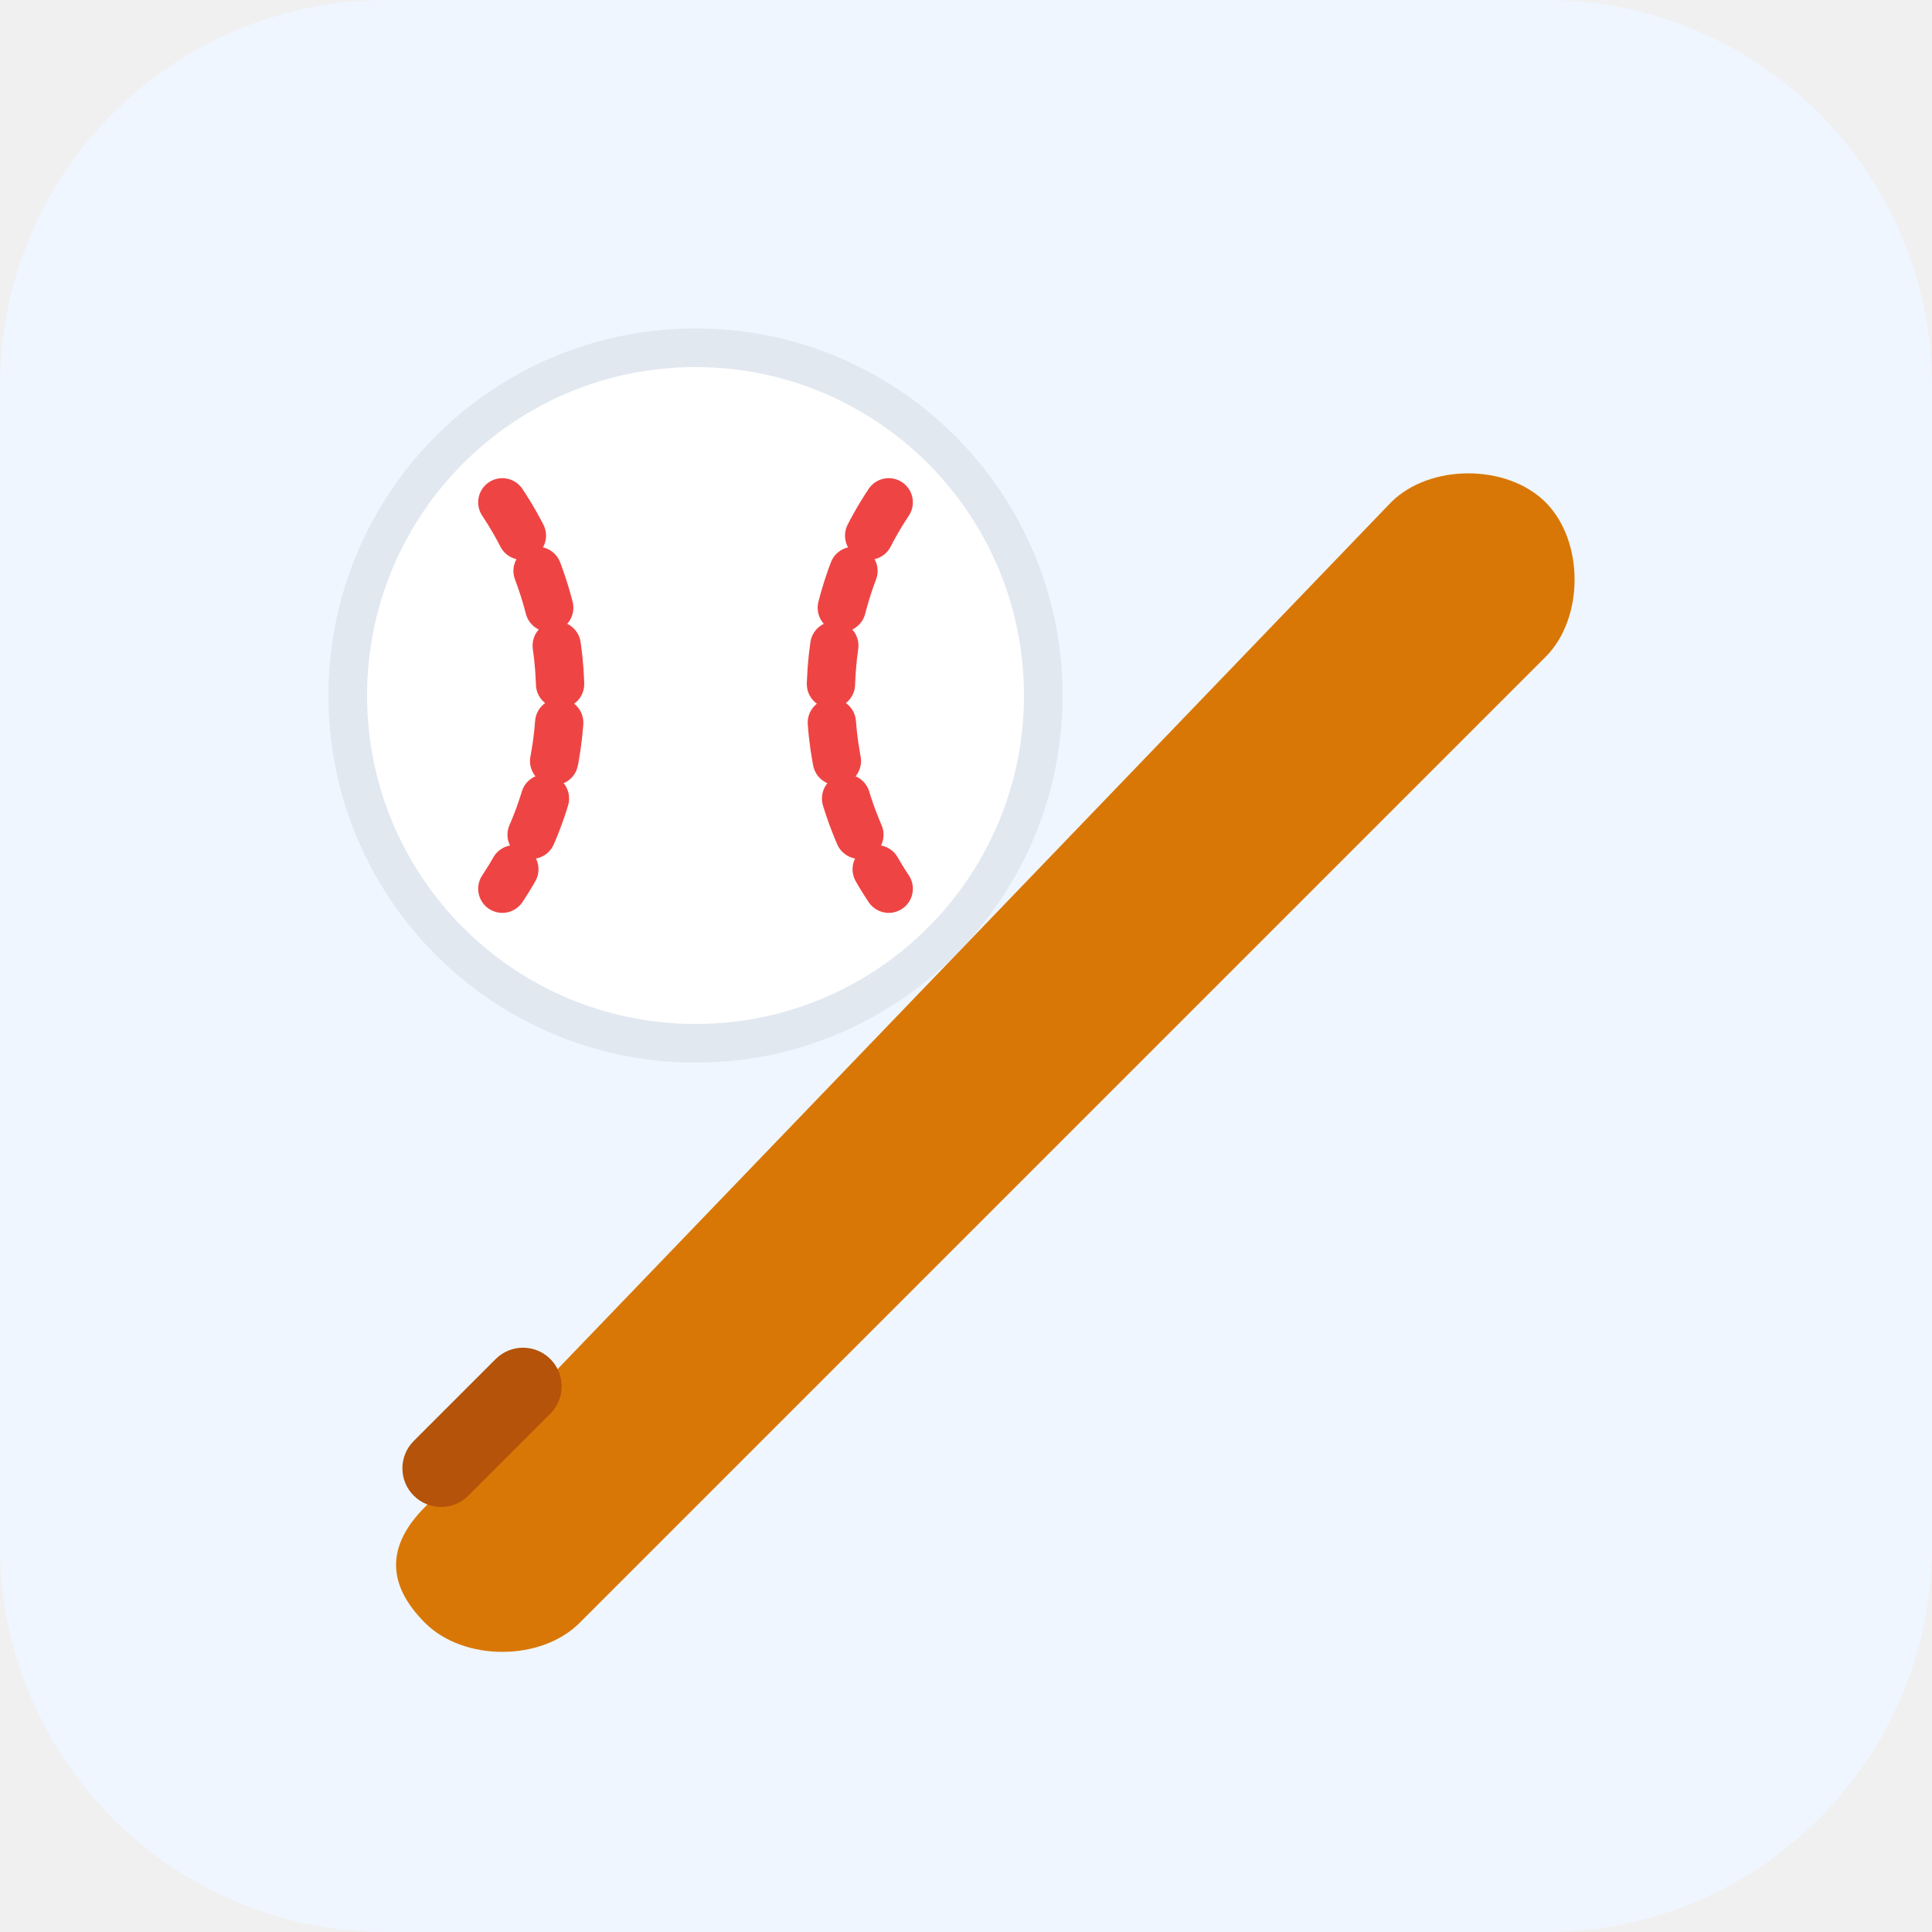
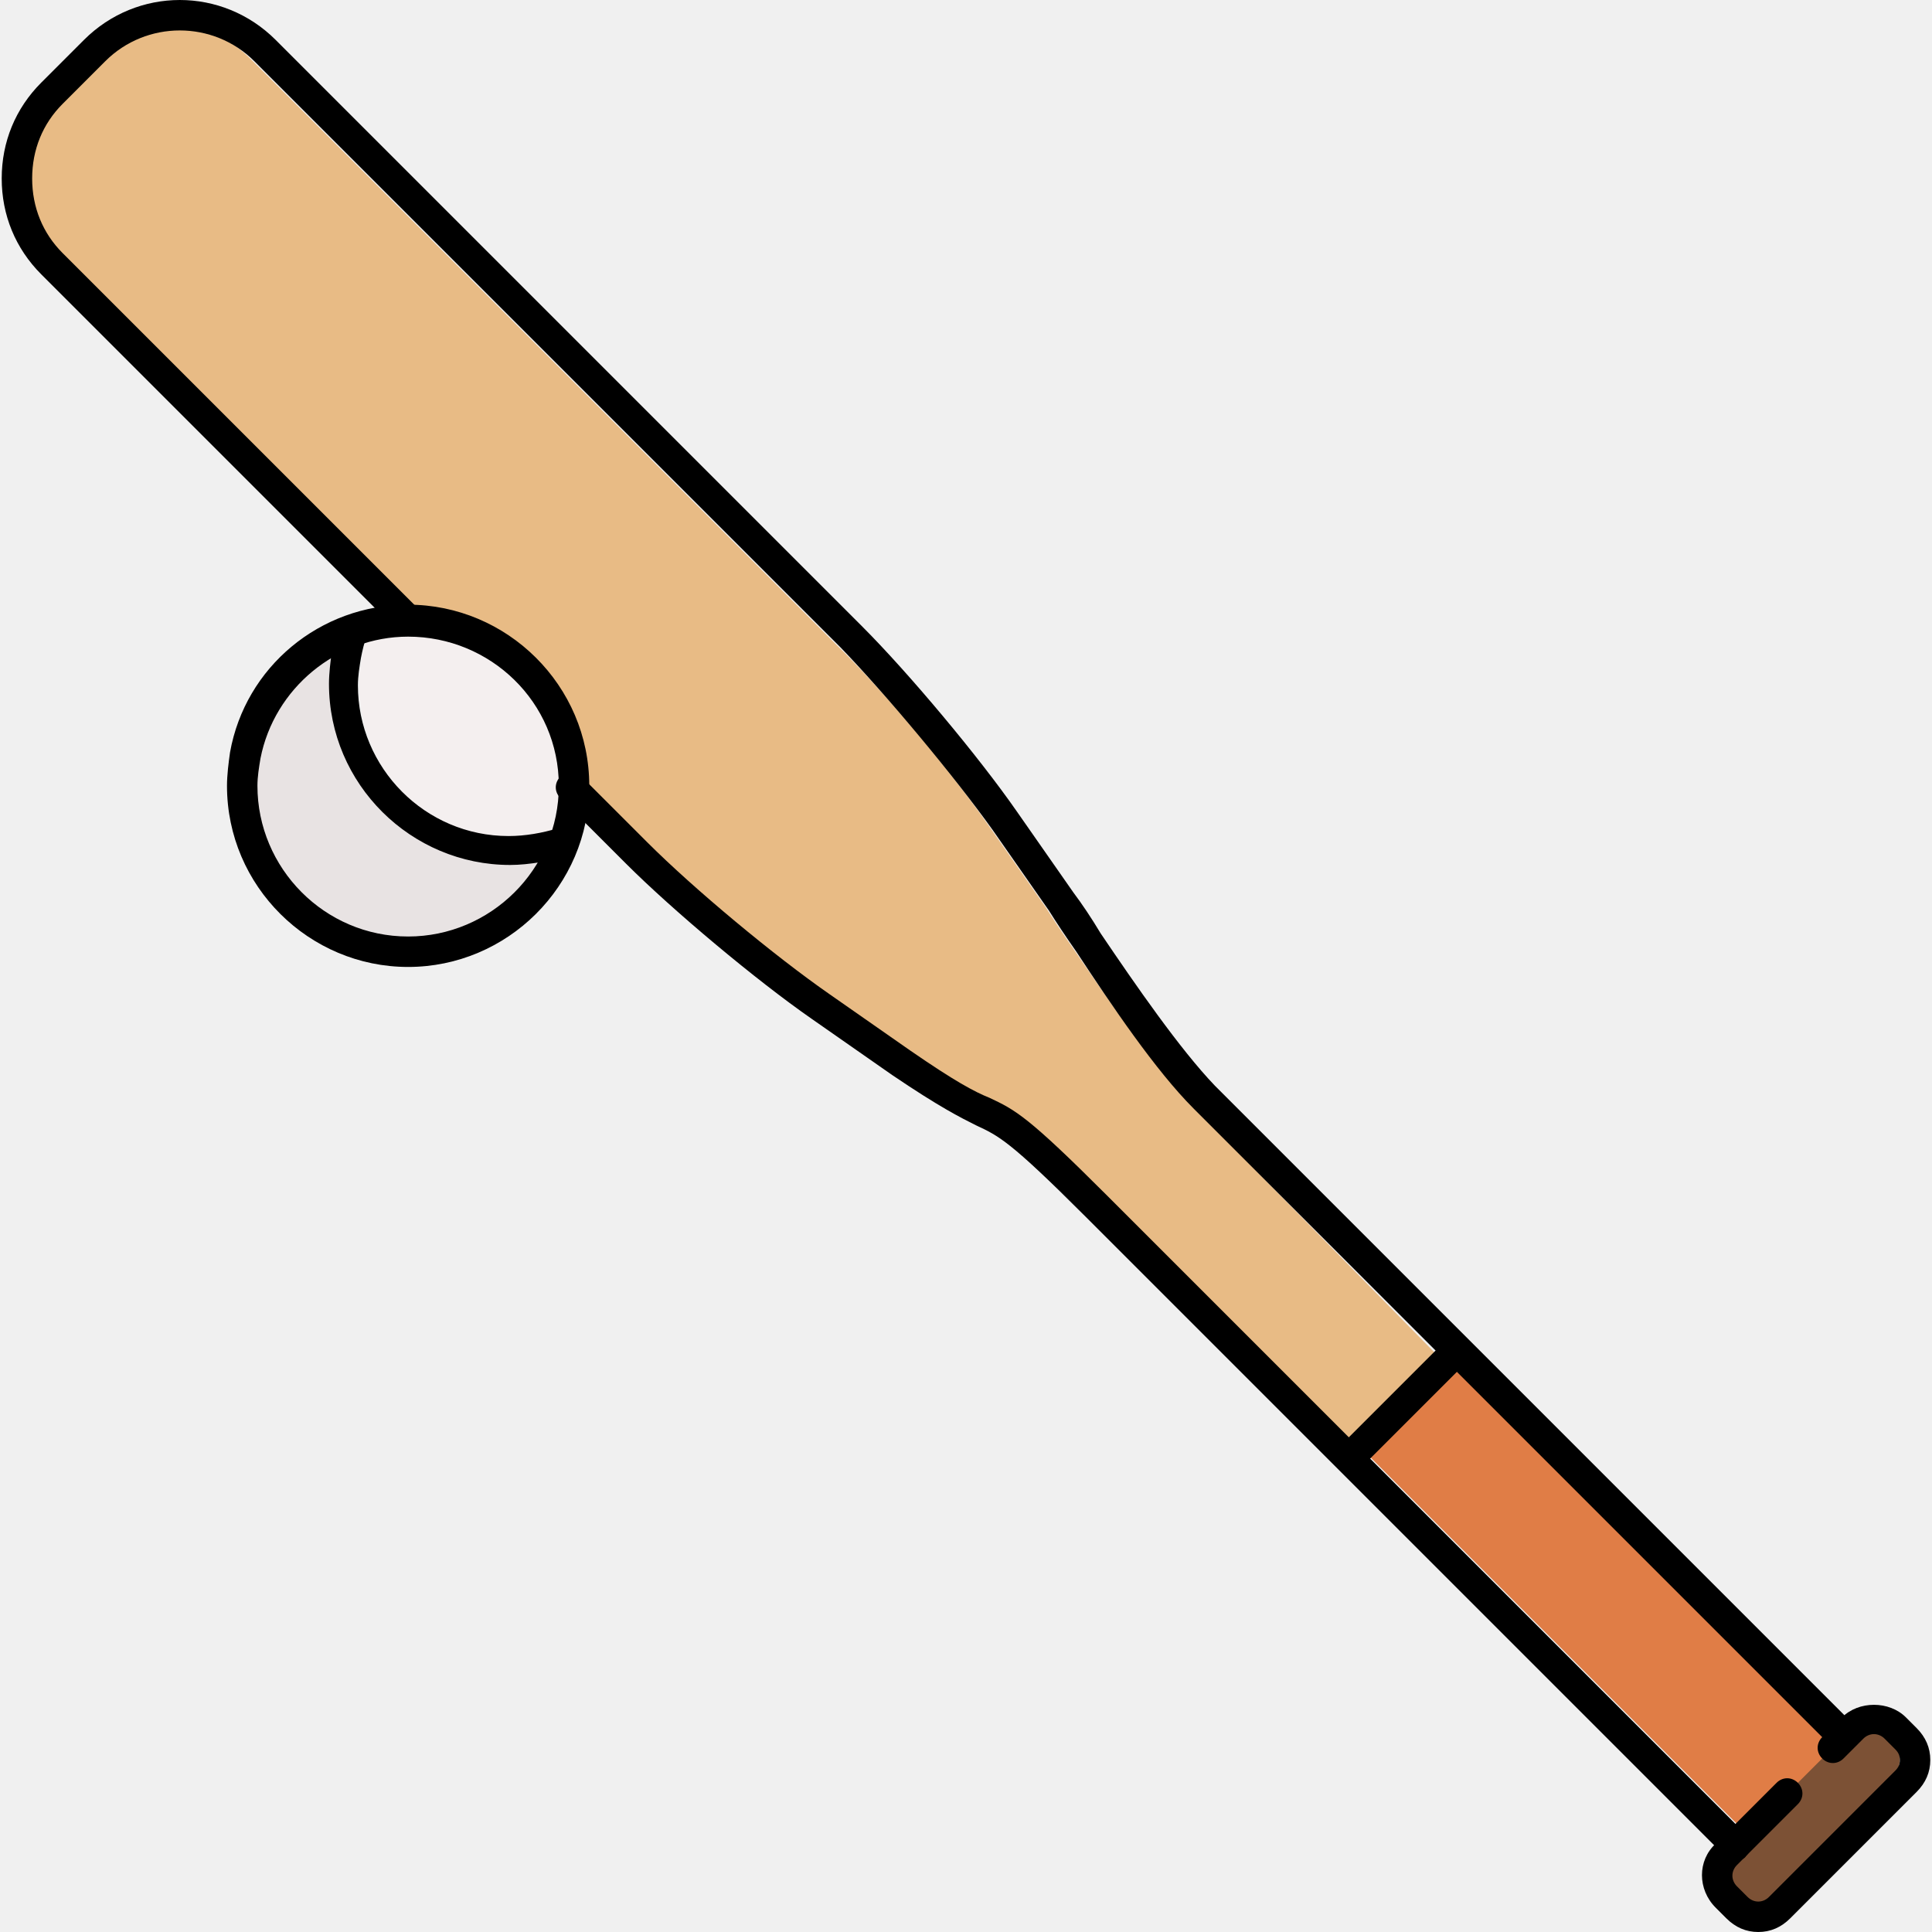
- <svg xmlns="http://www.w3.org/2000/svg" viewBox="0 0 100 100" fill="none">
-   <rect width="100" height="100" rx="20" fill="#EFF6FF" />
-   <path d="M22 78L72 26C74 24 78 24 80 26C82 28 82 32 80 34L30 84C28 86 24 86 22 84C20 82 20 80 22 78Z" fill="#D97706" />
-   <rect x="20" y="76" width="10" height="4" rx="2" fill="#B45309" transform="rotate(-45 20 76)" />
-   <circle cx="36" cy="36" r="18" fill="#FFFFFF" stroke="#E2E8F0" stroke-width="2" />
-   <path d="M26 26C30 32 30 40 26 46" stroke="#EF4444" stroke-width="2.5" stroke-linecap="round" stroke-dasharray="2 2" />
-   <path d="M46 26C42 32 42 40 46 46" stroke="#EF4444" stroke-width="2.5" stroke-linecap="round" stroke-dasharray="2 2" />
+ <svg xmlns="http://www.w3.org/2000/svg" height="200px" width="200px" version="1.1" id="Layer_1" viewBox="0 0 507.7 507.7" xml:space="preserve" fill="#000000">
+   <g id="SVGRepo_bgCarrier" stroke-width="0" />
+   <g id="SVGRepo_tracerCarrier" stroke-linecap="round" stroke-linejoin="round" />
+   <g id="SVGRepo_iconCarrier">
+     <path fill="#E8BB85" d="M312.85,290.1c-9.6-9.6-21.2-26.8-30.8-40.8c-2.8-4-5.2-7.6-7.2-10.8l-14.8-21.2 c-10-14.4-28-36-40.4-48l-154-154c-5.6-5.6-13.2-8.8-21.2-8.8s-15.6,3.2-21.2,8.8l-11.2,11.2c-5.6,5.6-8.8,13.2-8.8,21.2 s3.2,15.6,8.8,21.2l92.8,92.8c21.6,0.4,40,16,44,36.8c0.4,2.4,0.8,5.2,0.8,8l16.4,16.4c12.4,12.4,34,30.4,48,40.4l21.2,14.8 c3.2,2.4,6.8,4.8,10.8,7.2c14,9.2,30.8,20.8,40.8,30.8l65.2,65.2c0-0.4,0.4-0.4,0.4-0.4l13.6-13.6l11.2-11.2c0,0,0,0,0.4,0 L312.85,290.1z" />
+     <path fill="#E07D46" d="M474.05,446.9l-89.2-89.2c0,0,0,0,0,0.4l-10.8,10.8l-13.6,13.6l-0.4,0.4l103.6,103.6l25.6-25.6 L474.05,446.9z" />
+     <path fill="#7C5135" d="M456.45,487.7l-2.8,1.6c-1.2,1.2-2,2.4-2,4s0.4,2.8,1.6,4l2.8,2.4c2.4,2.4,6,2,8.4,0l33.2-33.2 c1.2-1.2,1.6-2.8,1.6-4.4s-0.8-3.2-1.6-4.4l-2.8-2.8c-1.2-1.2-2.8-1.6-4.4-1.6c-1.6,0-3.2,0.8-4.4,1.6l-30.8,30.8v1.6 C455.65,487.7,456.45,487.7,456.45,487.7z" />
+     <path fill="#CC0000" d="M455.65,486.1L455.65,486.1L455.65,486.1z" />
+     <path fill="#E8E3E3" d="M90.45,179.7c0-2.8,0.4-5.6,0.8-8.4c0-0.8,0.4-1.6,0.4-2.4c-12,5.6-20.8,16.4-23.6,30 c-0.4,2.4-0.8,5.2-0.8,7.6c0,22.8,18.8,41.6,41.6,41.6c16.8,0,31.2-10,37.6-24.4c-3.6,0.8-7.2,1.2-10.8,1.2 C110.85,224.9,90.45,204.9,90.45,179.7z" />
+     <g>
+       <path fill="#CC0000" d="M105.25,165.3L105.25,165.3c-0.4,0-0.4,0-0.4,0C104.85,165.3,105.25,165.3,105.25,165.3z" />
+       <path fill="#CC0000" d="M146.45,206.9L146.45,206.9c0-0.4,0-0.4,0-0.4V206.9z" />
+     </g>
+     <path fill="#F4EFEF" d="M148.45,194.1c-5.2-16-19.6-27.6-36.8-28.8c-0.8,0-1.6,0-2.4,0h-0.4c-4.4,0-8.4,0.8-12.4,2l0,0 c-0.4,1.6-0.8,3.2-1.2,4.8c-0.4,2.4-0.8,5.2-0.8,7.6c0,22.8,18.4,41.6,41.6,41.6c4.4,0,8.4-0.8,12.8-2l0,0c1.2-4,2-8,2-12v-0.4 C150.45,202.1,149.65,198.1,148.45,194.1z" />
+     <path d="M107.25,254.1c-26,0-47.6-21.2-47.6-47.6c0-2.8,0.4-6,0.8-8.8c4-22.4,23.6-38.8,46.8-38.8c26,0,47.6,21.2,47.6,47.6 S133.25,254.1,107.25,254.1z M107.25,167.3c-18.8,0-35.2,13.6-38.8,32c-0.4,2.4-0.8,4.8-0.8,7.2c0,21.6,17.6,39.6,39.6,39.6 c21.6,0,39.6-17.6,39.6-39.6S128.85,167.3,107.25,167.3z" />
+     <path d="M134.05,227.3c-26,0-47.6-21.2-47.6-47.6c0-2.8,0.4-6,0.8-8.8c0.4-2.4,0.8-4.4,1.6-6.4s2.8-3.2,5.2-2.4 c2,0.8,3.2,2.8,2.4,5.2c-0.8,1.6-1.2,3.6-1.6,5.6c-0.4,2.4-0.8,4.8-0.8,7.2c0,21.6,17.6,39.6,39.6,39.6c4.4,0,8.8-0.8,12.8-2 c2-0.8,4.4,0.4,5.2,2.4s-0.4,4.4-2.4,5.2C144.45,226.1,139.25,227.3,134.05,227.3z" />
+     <path d="M484.45,460.5c-1.2,0-2-0.4-2.8-1.2l-168-168c-10-10-21.6-27.2-30.8-41.2c-2.8-4-5.2-7.6-7.2-10.8l-14.8-21.2 c-10-14-28-35.6-40-48l-154-154c-10.8-10.8-28.4-10.8-39.2,0l-11.2,11.2c-5.2,5.2-8,12-8,19.6s2.8,14.4,8,19.6l93.6,93.6 c1.6,1.6,1.6,4,0,5.6s-4,1.6-5.6,0l-93.6-93.6c-6.8-6.8-10.4-15.6-10.4-25.2s3.6-18.4,10.4-25.2l11.2-11.2c14-14,36.4-14,50.4,0 l154,154c12.4,12.4,30.8,34.4,40.8,48.8l14.8,21.2c2.4,3.2,4.8,6.8,7.2,10.8c9.2,13.6,20.8,30.4,30,40l168,168c1.6,1.6,1.6,4,0,5.6 C486.45,460.1,485.65,460.5,484.45,460.5z" />
+     <path d="M456.05,488.9c-1.2,0-2-0.4-2.8-1.2l-168-168c-20-20-22.8-21.2-28.8-24c-4-2-9.6-4.8-22-13.2l-21.2-14.8 c-14.4-10-36.4-28.4-48.8-40.8l-17.2-17.2c-1.6-1.6-1.6-4,0-5.6s4-1.6,5.6,0l17.2,17.2c12.4,12.4,33.6,30,48,40l21.2,14.8 c11.6,8,16.8,10.8,20.8,12.4c6.8,3.2,10,4.8,30.8,25.6l168,168c1.6,1.6,1.6,4,0,5.6C458.45,488.5,457.25,488.9,456.05,488.9z" />
+     <path d="M462.05,507.7c-3.2,0-6-1.2-8.4-3.6l-2.8-2.8c-4.8-4.8-4.8-12.4,0-16.8l16-16c1.6-1.6,4-1.6,5.6,0c1.6,1.6,1.6,4,0,5.6 l-16,16c-1.6,1.6-1.6,4,0,5.6l2.8,2.8c1.6,1.6,4,1.6,5.6,0l33.2-33.2c0.8-0.8,1.2-1.6,1.2-2.8c0-1.2-0.4-2-1.2-2.8l-2.8-2.8 c-1.6-1.6-4-1.6-5.6,0l-5.2,5.2c-1.6,1.6-4,1.6-5.6,0c-1.6-1.6-1.6-4,0-5.6l5.2-5.2c4.4-4.4,12.4-4.4,16.8,0l2.8,2.8 c2.4,2.4,3.6,5.2,3.6,8.4c0,3.2-1.2,6-3.6,8.4l-33.2,33.2C468.05,506.5,465.25,507.7,462.05,507.7z" />
+     <path d="M356.45,385.3c-1.2,0-2-0.4-2.8-1.2c-1.6-1.6-1.6-4,0-5.6l24.8-24.8c1.6-1.6,4-1.6,5.6,0s1.6,4,0,5.6l-24.8,24.8 C358.45,384.9,357.65,385.3,356.45,385.3z" />
+   </g>
</svg>
